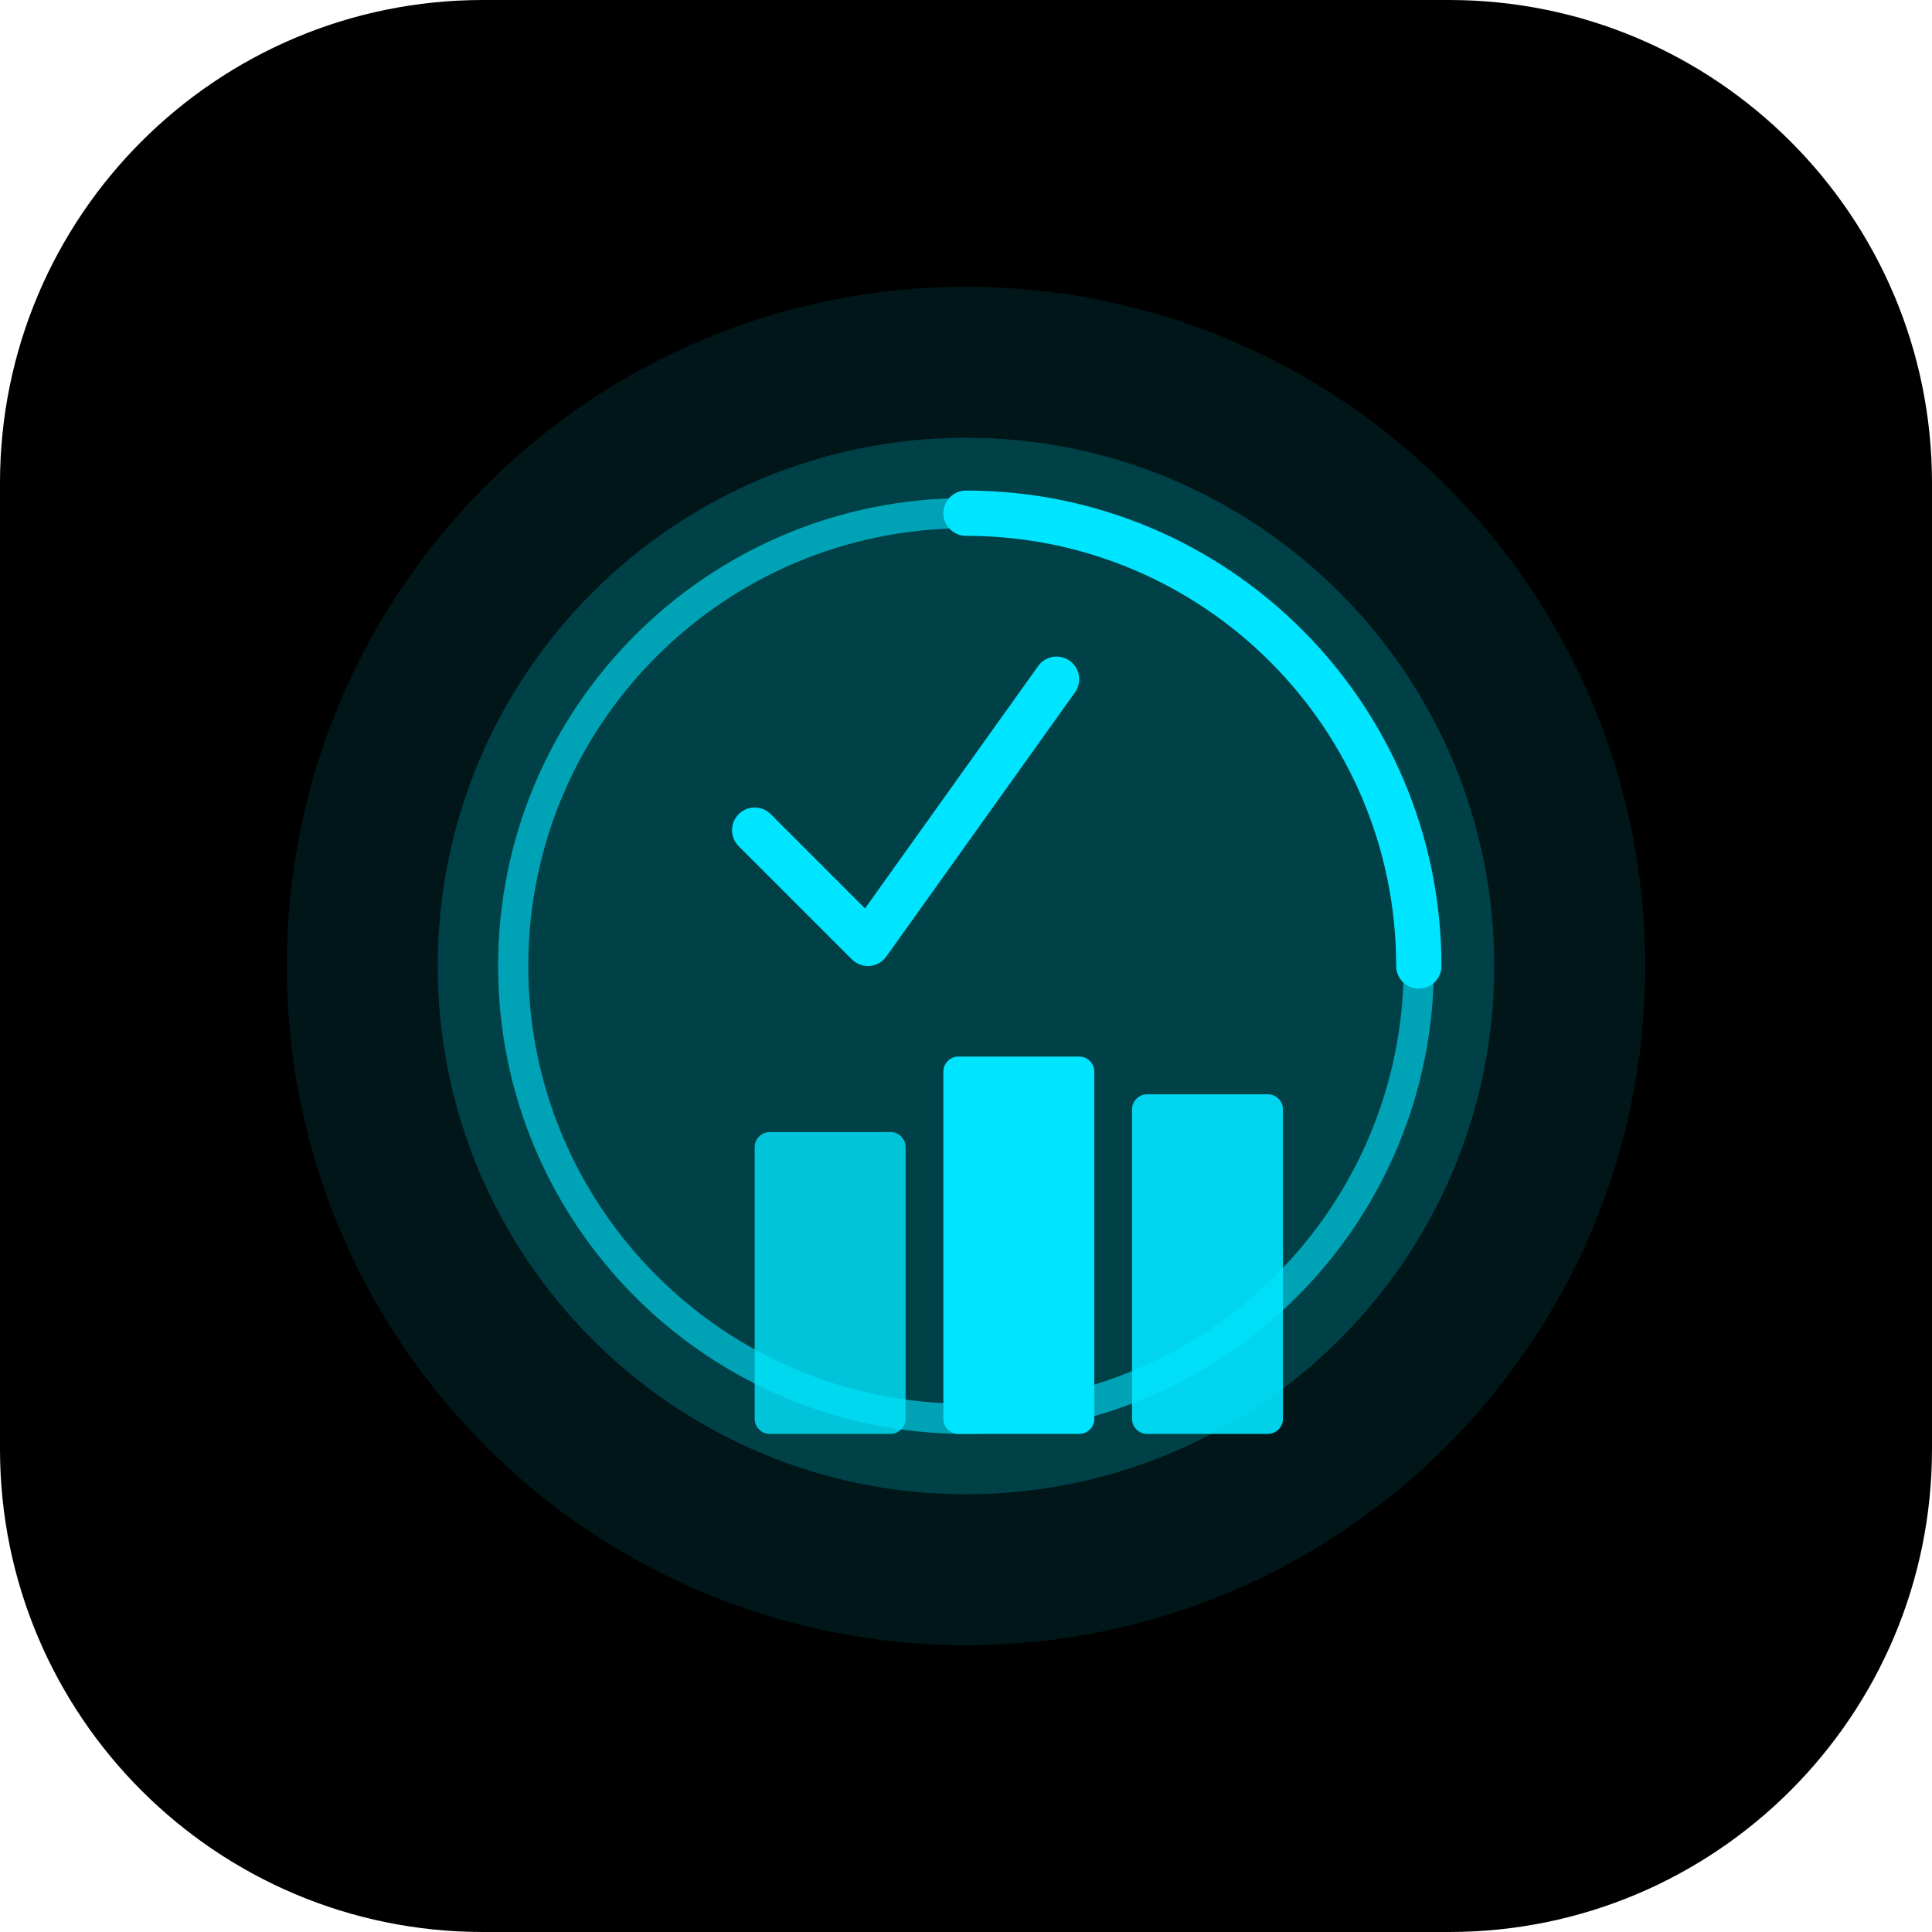
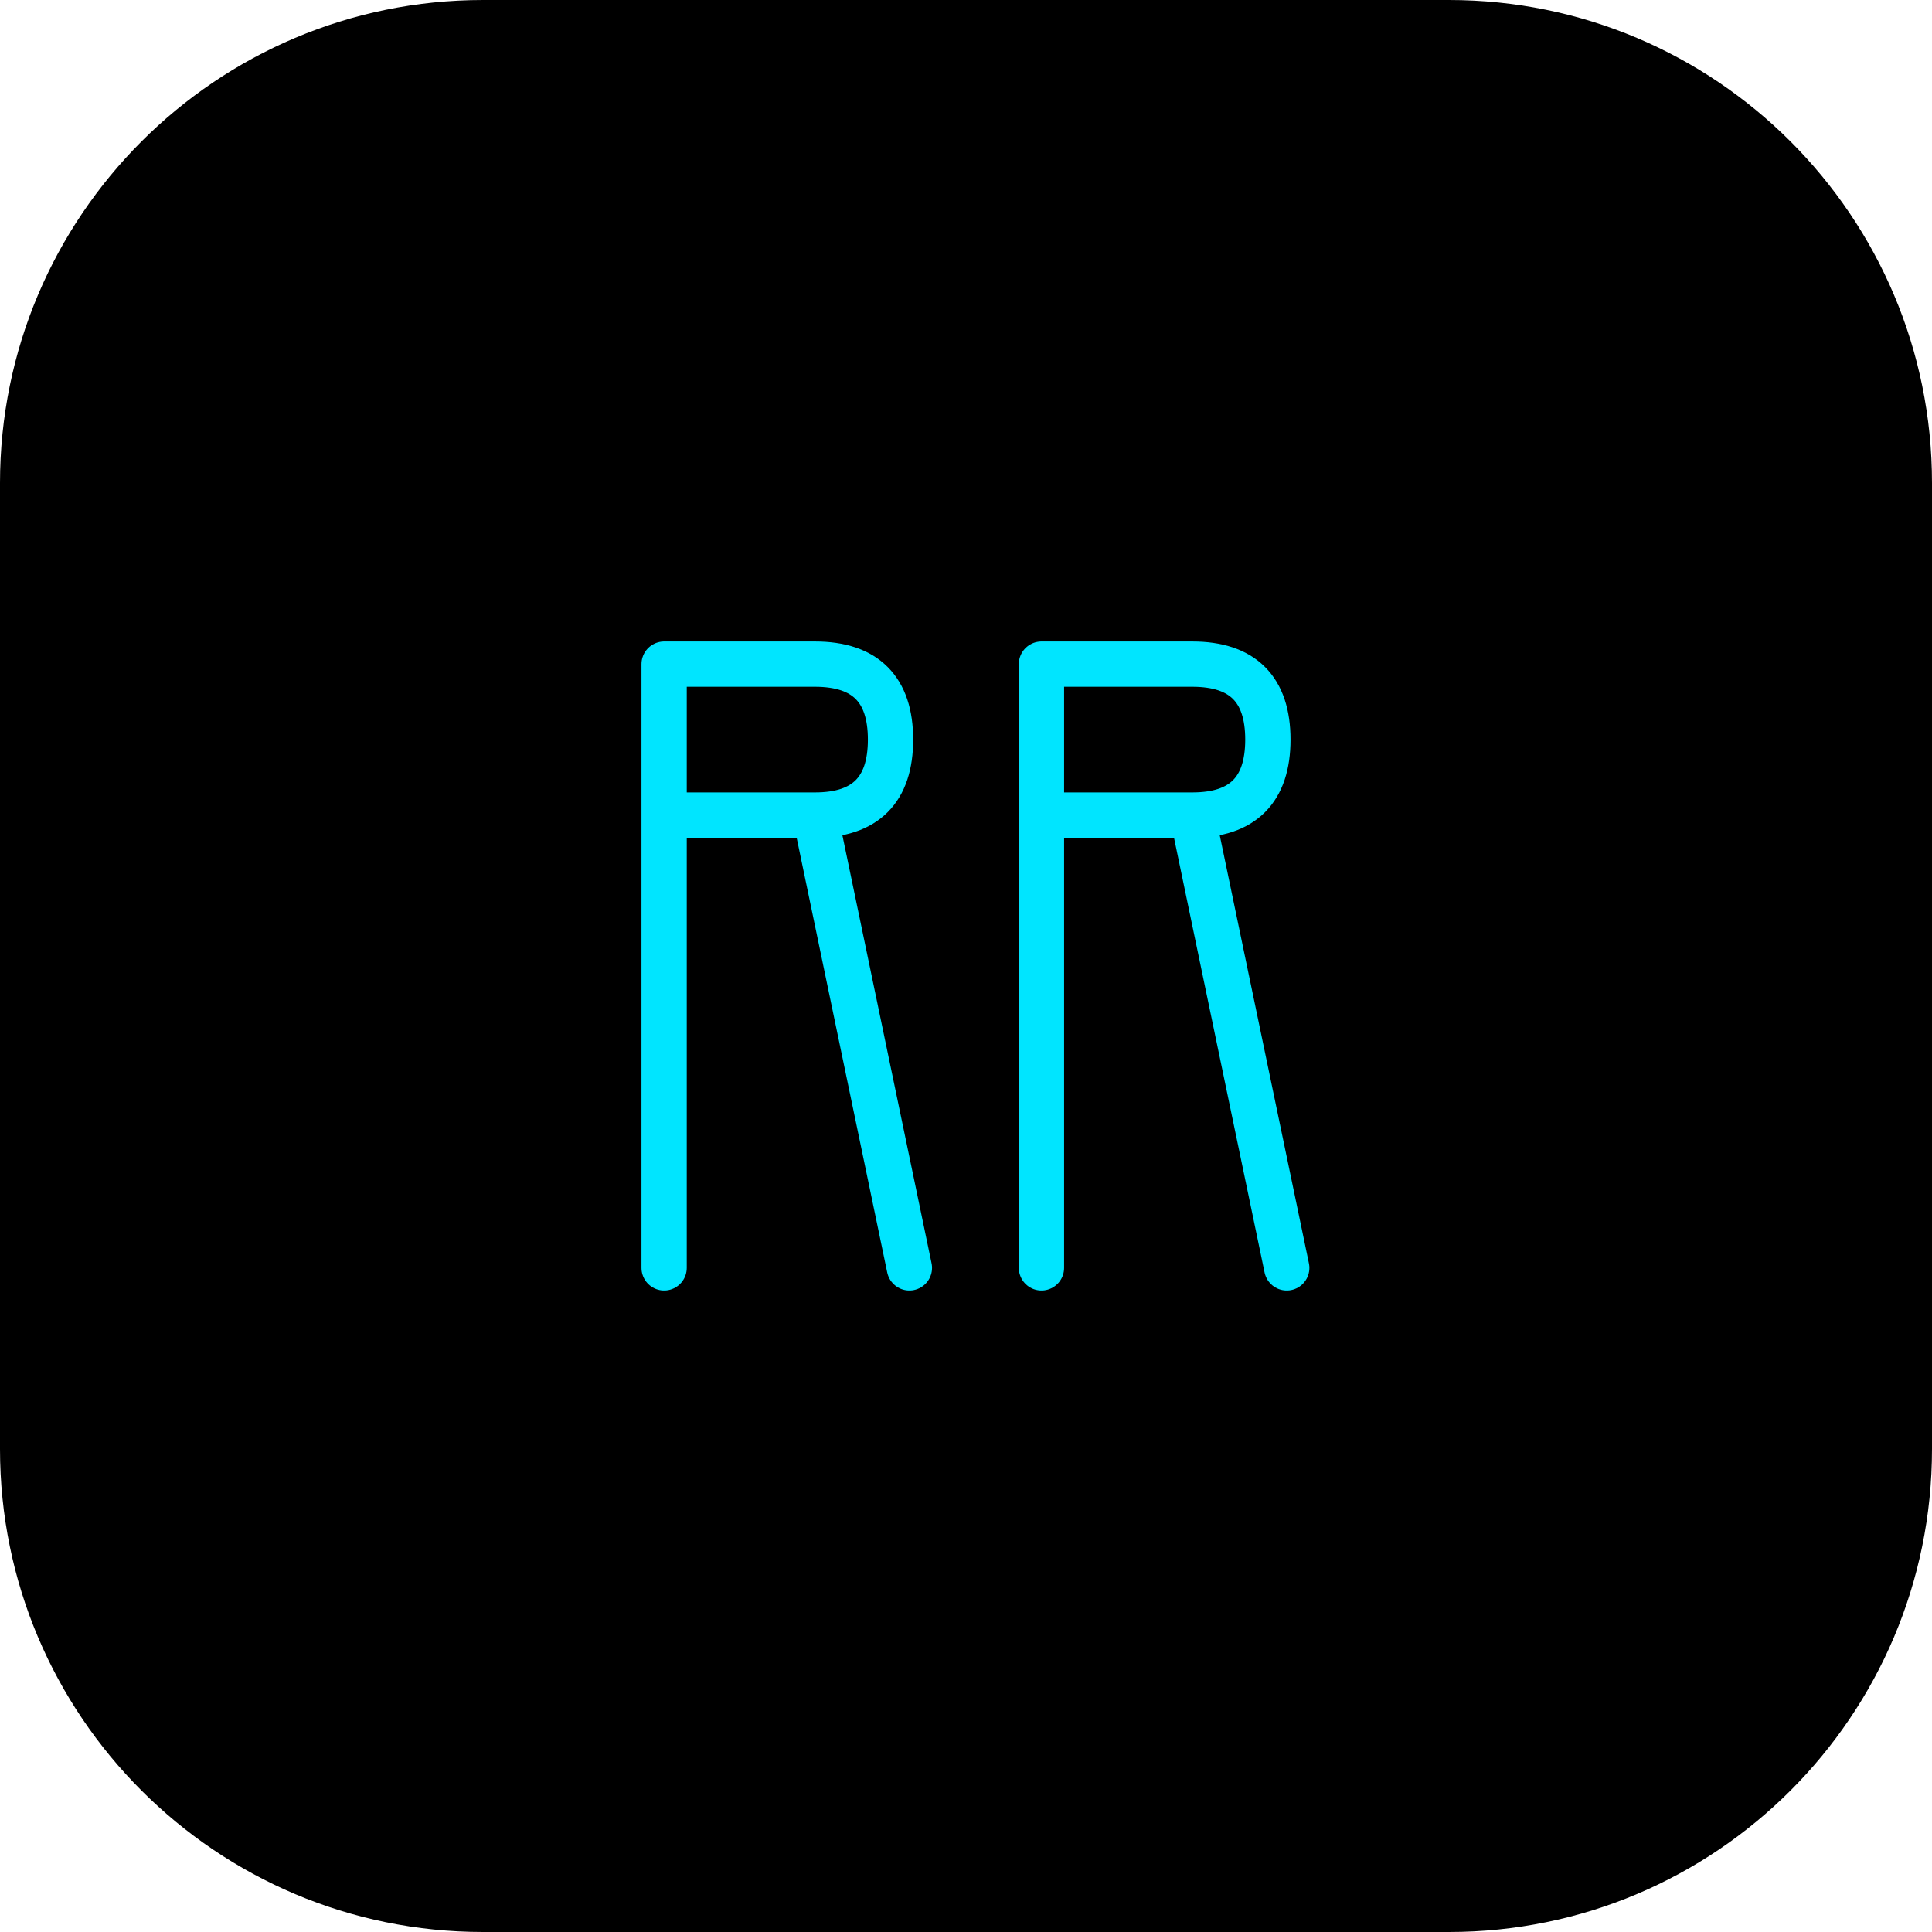
<svg xmlns="http://www.w3.org/2000/svg" width="512" height="512" viewBox="0 0 512 512" fill="none">
  <rect width="512" height="512" rx="128" fill="#000000" />
-   <circle cx="256" cy="256" r="180" fill="#00E5FF" opacity="0.1" />
-   <circle cx="256" cy="256" r="140" fill="#00E5FF" opacity="0.2" />
-   <circle cx="256" cy="256" r="120" stroke="#00E5FF" stroke-width="8" fill="none" opacity="0.6" />
-   <path d="M 256 136 A 120 120 0 0 1 376 256" stroke="#00E5FF" stroke-width="12" fill="none" stroke-linecap="round" />
-   <rect x="200" y="300" width="40" height="80" rx="4" fill="#00E5FF" opacity="0.8" />
-   <rect x="250" y="280" width="40" height="100" rx="4" fill="#00E5FF" />
-   <rect x="300" y="290" width="40" height="90" rx="4" fill="#00E5FF" opacity="0.9" />
-   <path d="M 200 220 L 230 250 L 280 180" stroke="#00E5FF" stroke-width="12" fill="none" stroke-linecap="round" stroke-linejoin="round" />
+   <g transform="translate(256, 256)">
+     <path d="M -80 -80 L -80 80 M -80 -80 L -40 -80 Q -20 -80 -20 -60 Q -20 -40 -40 -40 L -80 -40 M -40 -40 L -15 80" stroke="#00E5FF" stroke-width="12" stroke-linecap="round" stroke-linejoin="round" fill="none" />
+     <path d="M 20 -80 L 20 80 M 20 -80 L 60 -80 Q 80 -80 80 -60 Q 80 -40 60 -40 L 20 -40 M 60 -40 L 85 80" stroke="#00E5FF" stroke-width="12" stroke-linecap="round" stroke-linejoin="round" fill="none" />
+   </g>
</svg>
